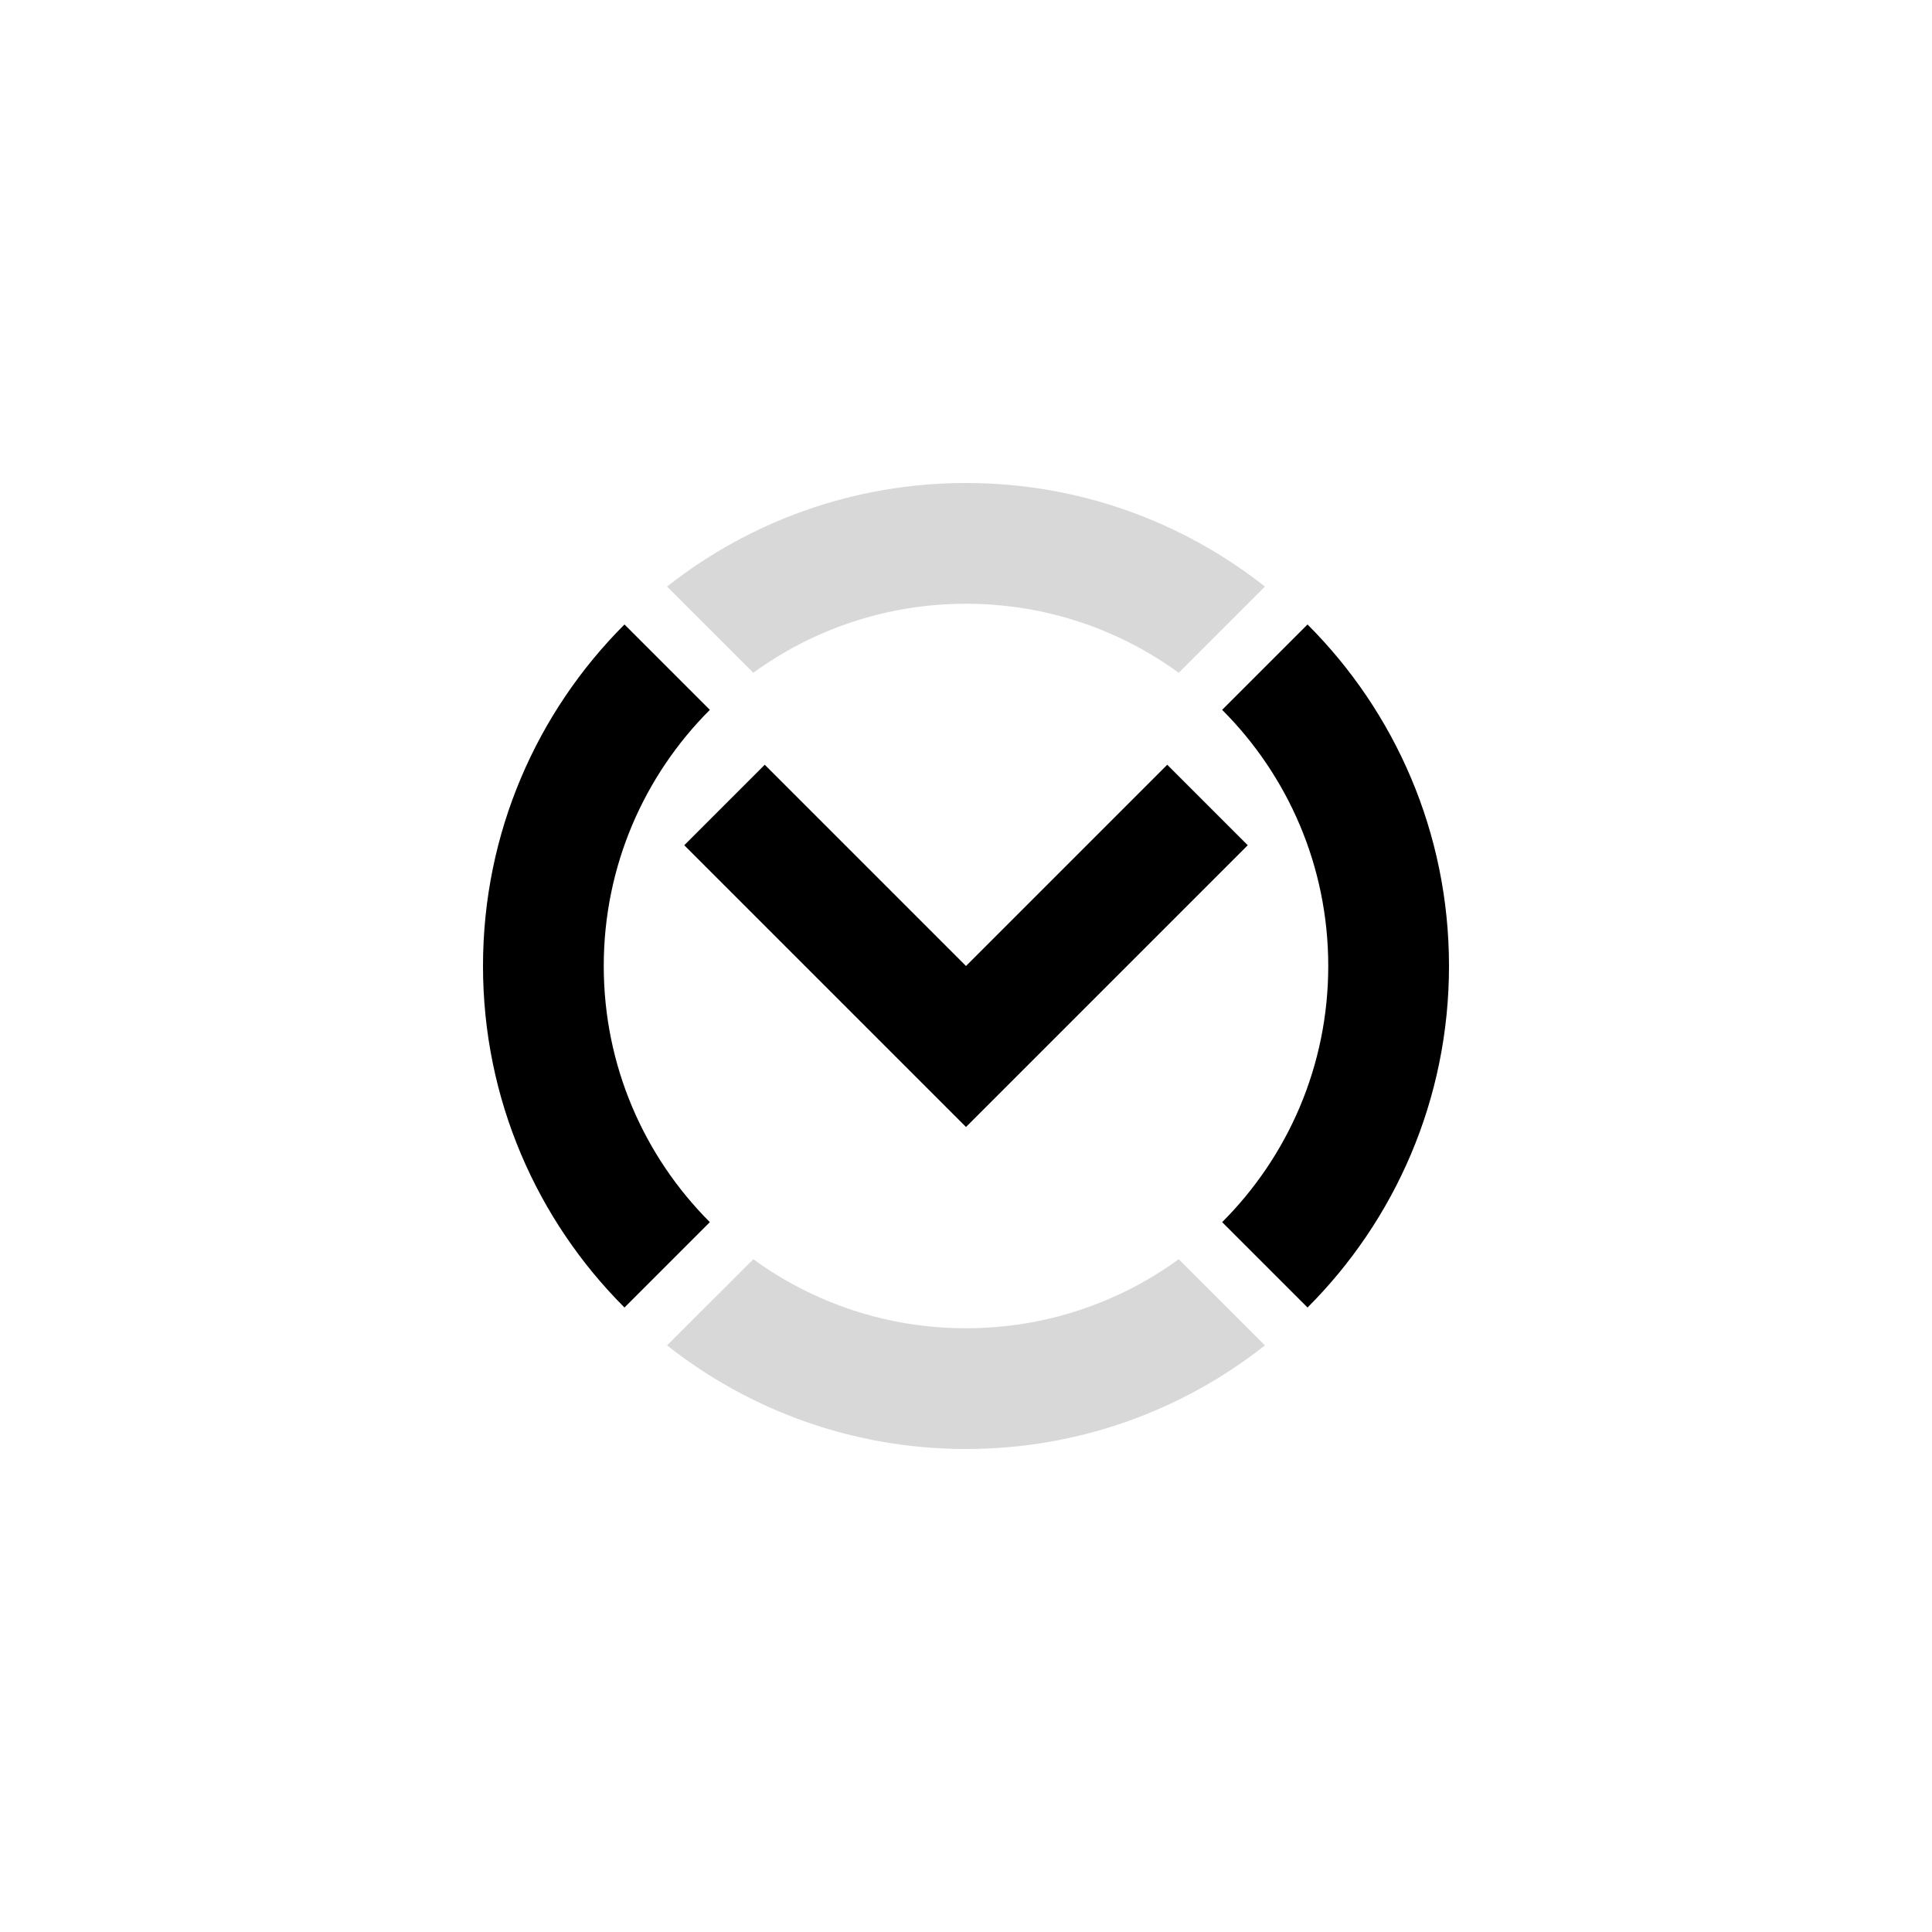
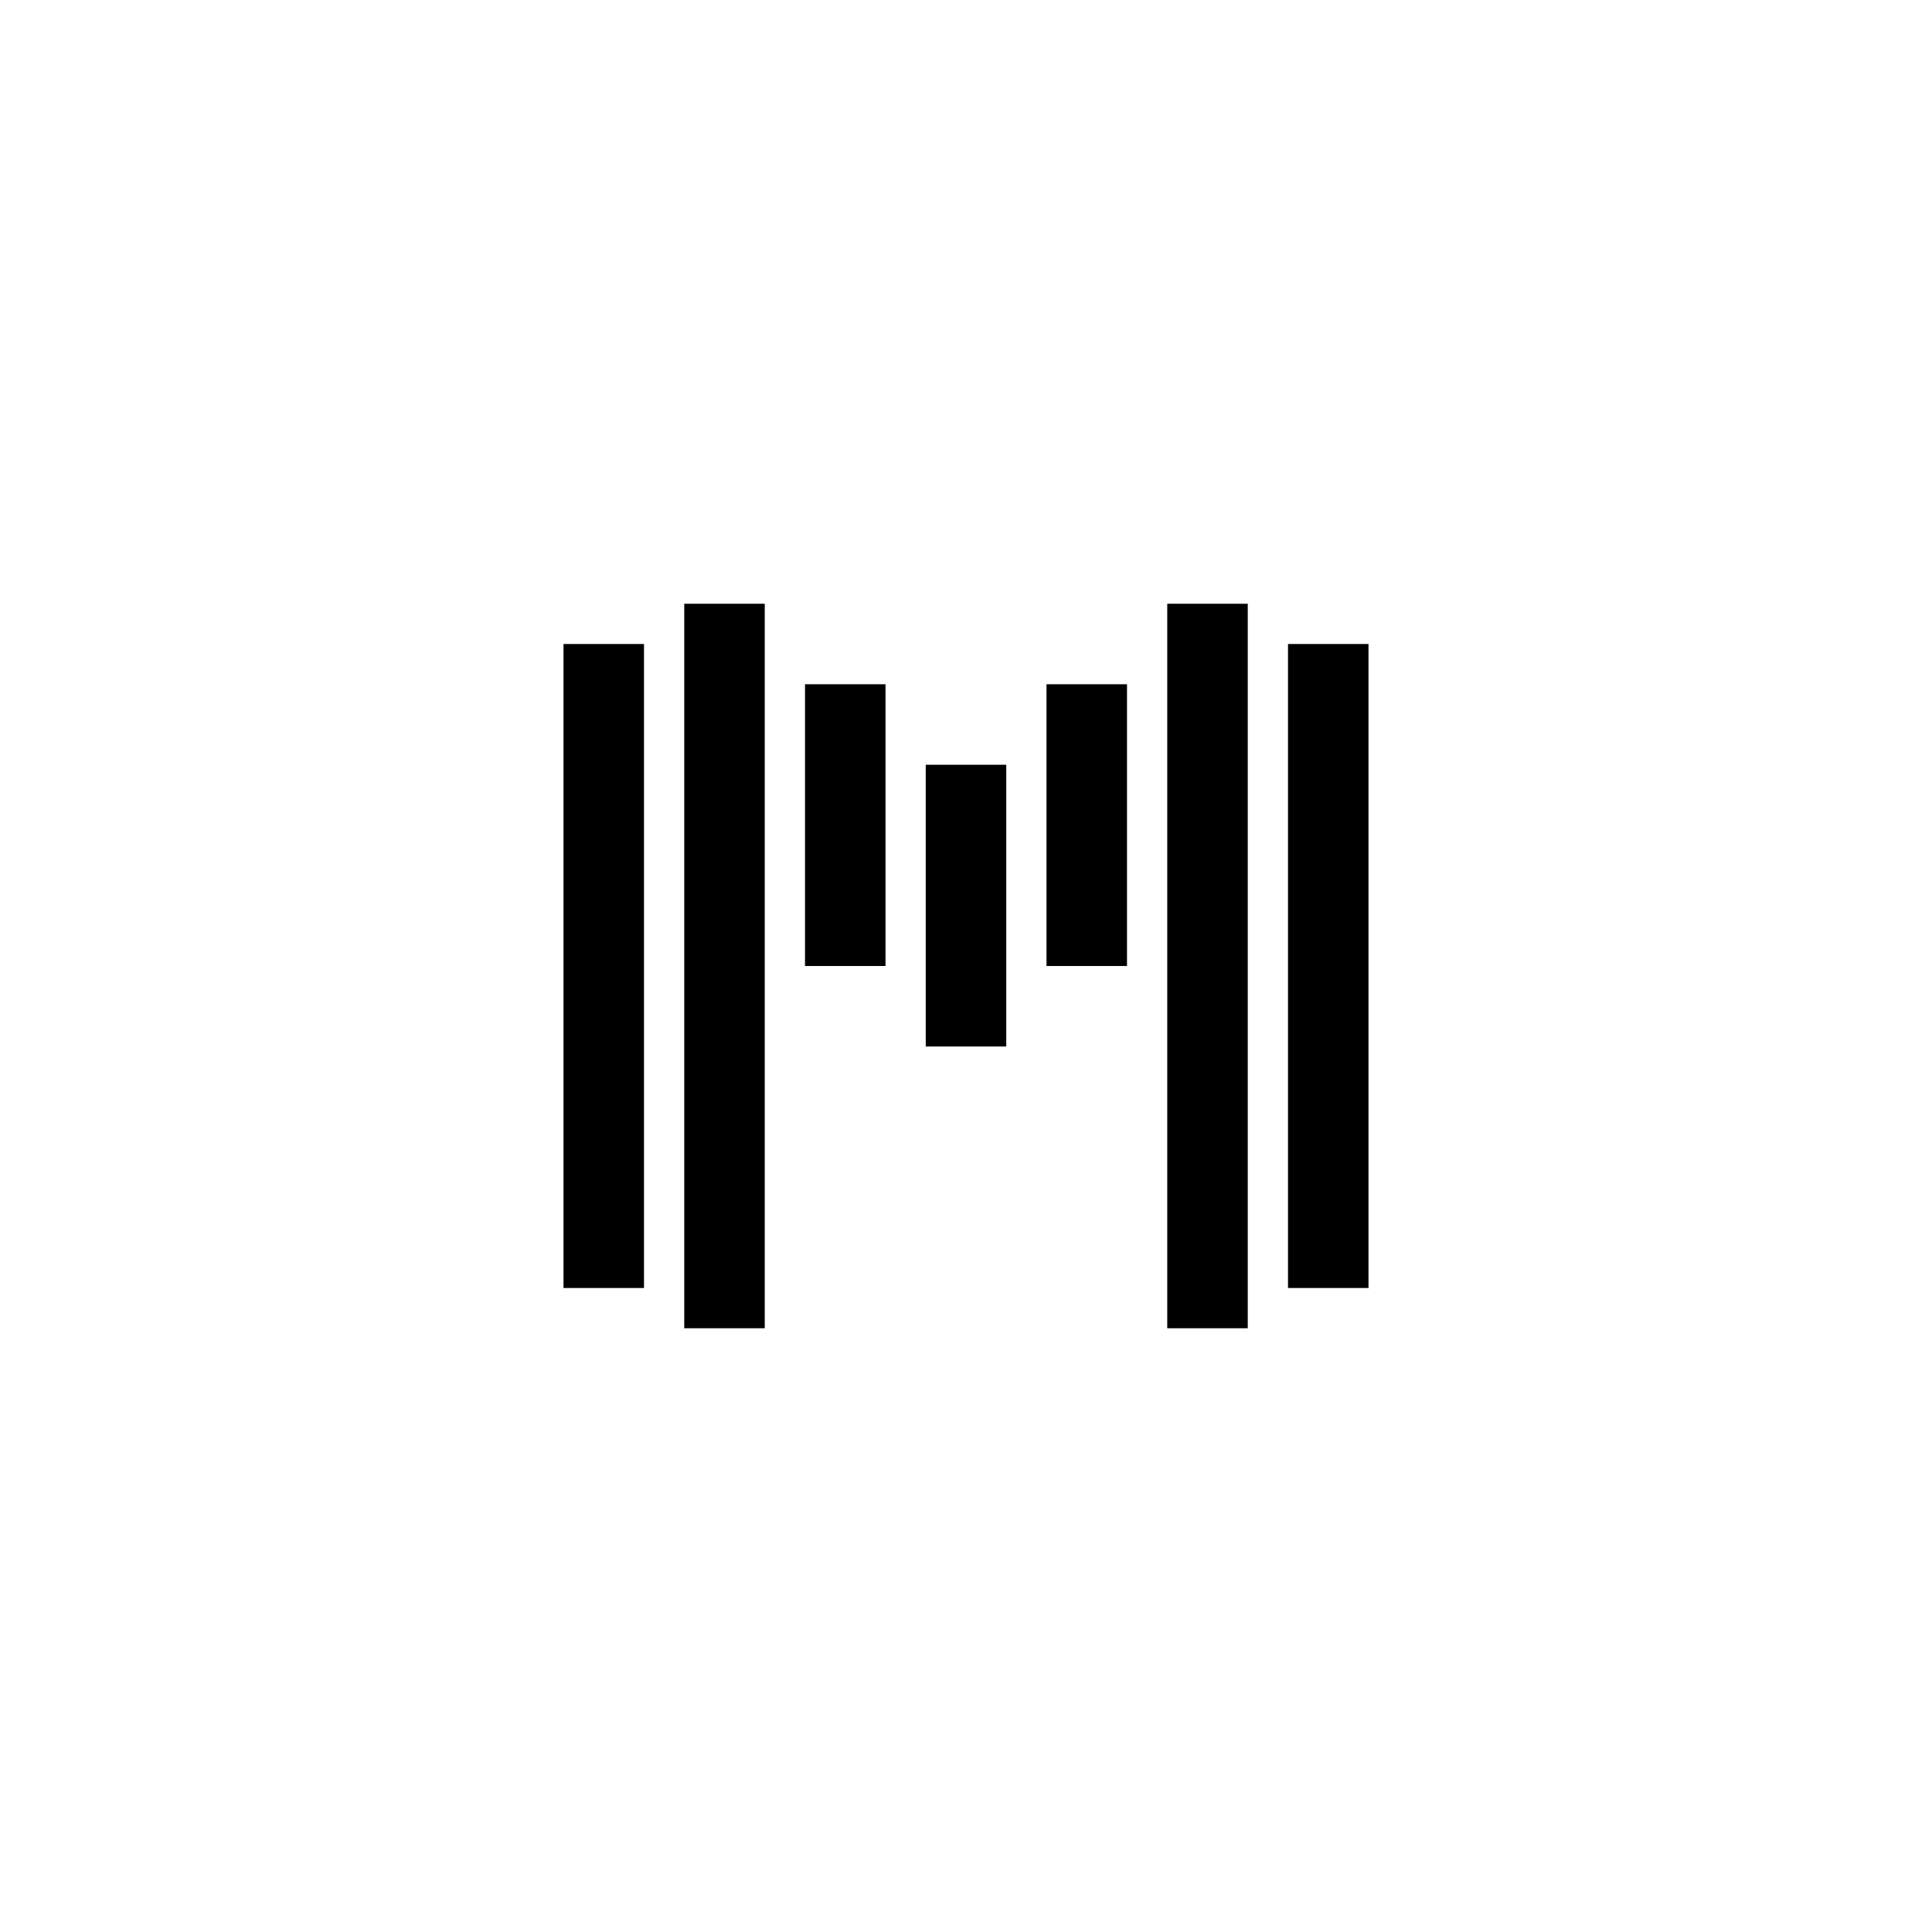
<svg xmlns="http://www.w3.org/2000/svg" version="1.1" baseProfile="full" width="48" height="48" viewBox="0 0 48.00 48.00" enable-background="new 0 0 48.00 48.00" xml:space="preserve">
-   <path fill="#000000" fill-opacity="0.153" stroke-width="2" stroke-linejoin="miter" d="M 24,12C 26.804,12 29.384,12.962 31.427,14.573L 29.285,16.715C 27.801,15.636 25.975,15 24,15C 22.025,15 20.199,15.636 18.715,16.715L 16.573,14.573C 18.616,12.962 21.196,12 24,12 Z M 24,36C 21.196,36 18.616,35.038 16.573,33.426L 18.715,31.285C 20.199,32.364 22.025,33 24,33C 25.975,33 27.801,32.364 29.285,31.285L 31.427,33.426C 29.384,35.038 26.804,36 24,36 Z " />
-   <path fill="#000000" fill-opacity="1" stroke-width="2" stroke-linejoin="miter" d="M 36,24C 36,27.314 34.657,30.314 32.485,32.485L 30.364,30.364C 31.993,28.735 33,26.485 33,24C 33,21.515 31.993,19.265 30.364,17.636L 32.485,15.515C 34.657,17.686 36,20.686 36,24 Z M 12,24C 12,20.686 13.343,17.686 15.515,15.515L 17.636,17.636C 16.007,19.265 15,21.515 15,24C 15,26.485 16.007,28.735 17.636,30.364L 15.515,32.485C 13.343,30.314 12,27.314 12,24 Z M 17,21L 18,20L 19,19L 24,24L 29,19L 30,20L 31,21L 24,28L 17,21 Z " />
+   <path fill="#000000" fill-opacity="1" stroke-width="0.2" stroke-linejoin="miter" d="M 14,16L 16,16L 16,32L 14,32L 14,16 Z M 32,16L 34,16L 34,32L 32,32L 32,16 Z M 29,15L 31,15L 31,33L 29,33L 29,15 Z M 17,15L 19,15L 19,33L 17,33L 17,15 Z M 20,17L 22,17L 22,24L 20,24L 20,17 Z M 26,17L 28,17L 28,24L 26,24L 26,17 Z M 23,19L 25,19L 25,26L 23,26L 23,19 Z " />
</svg>
